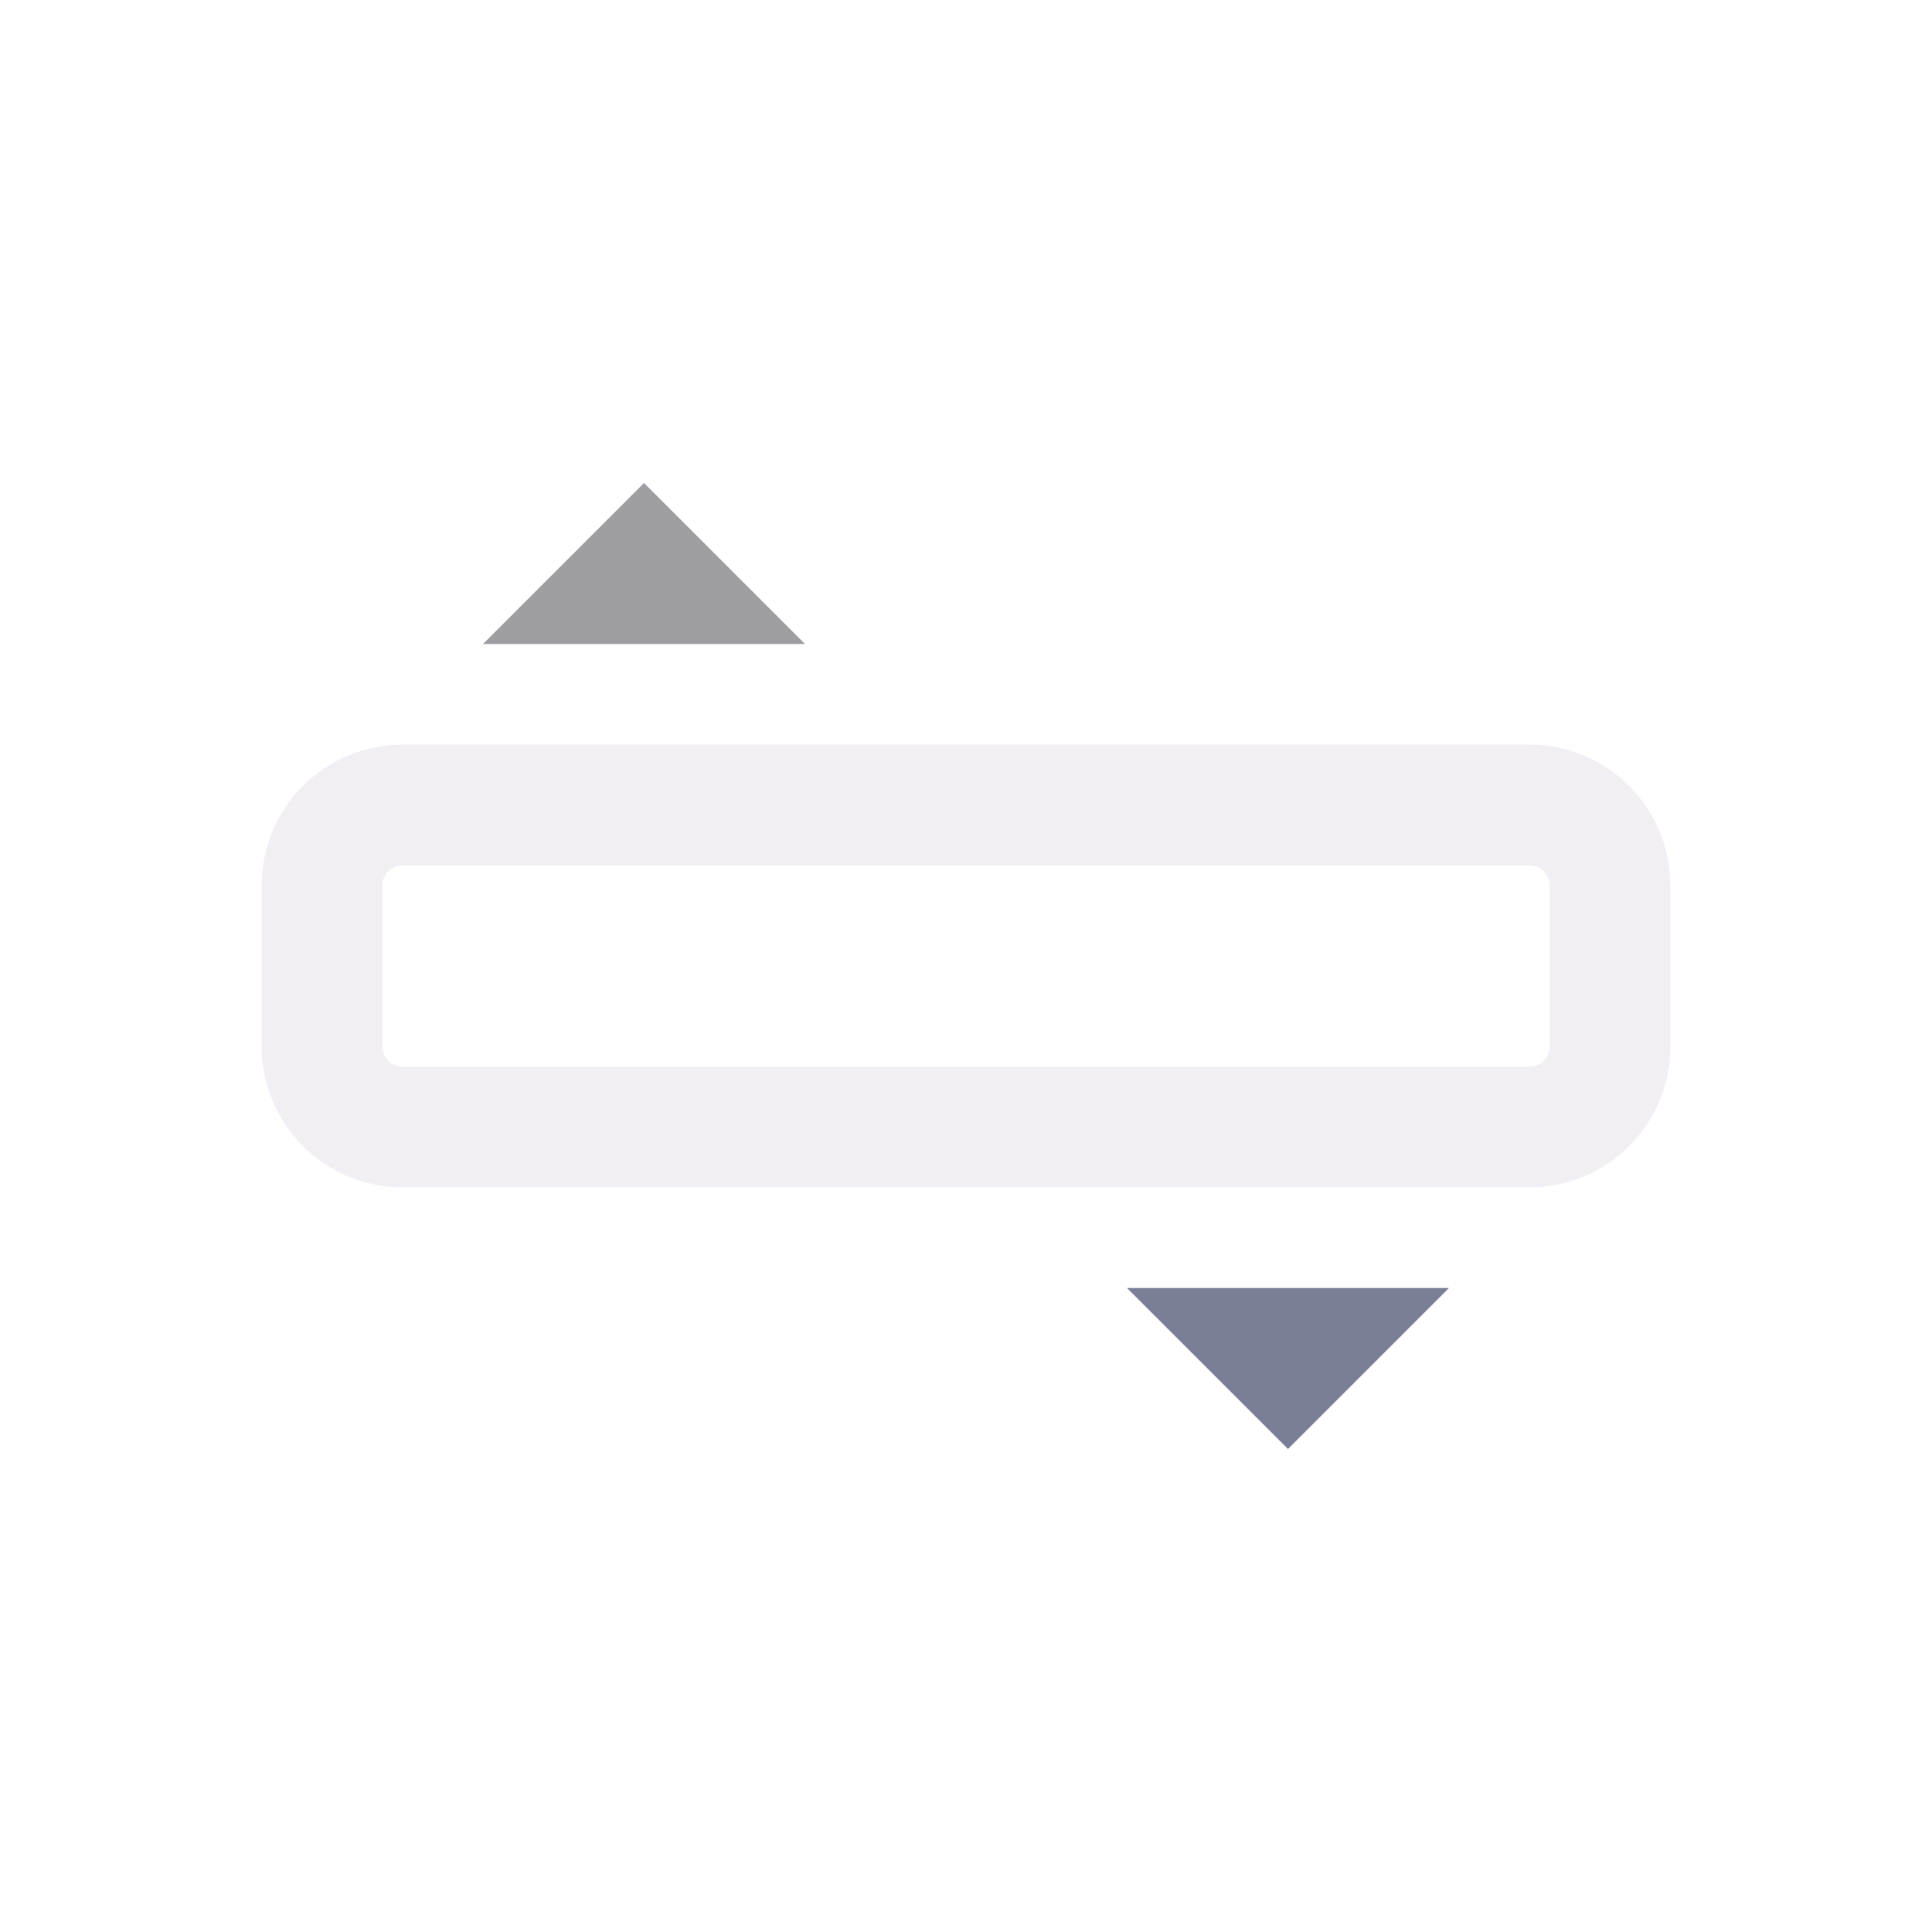
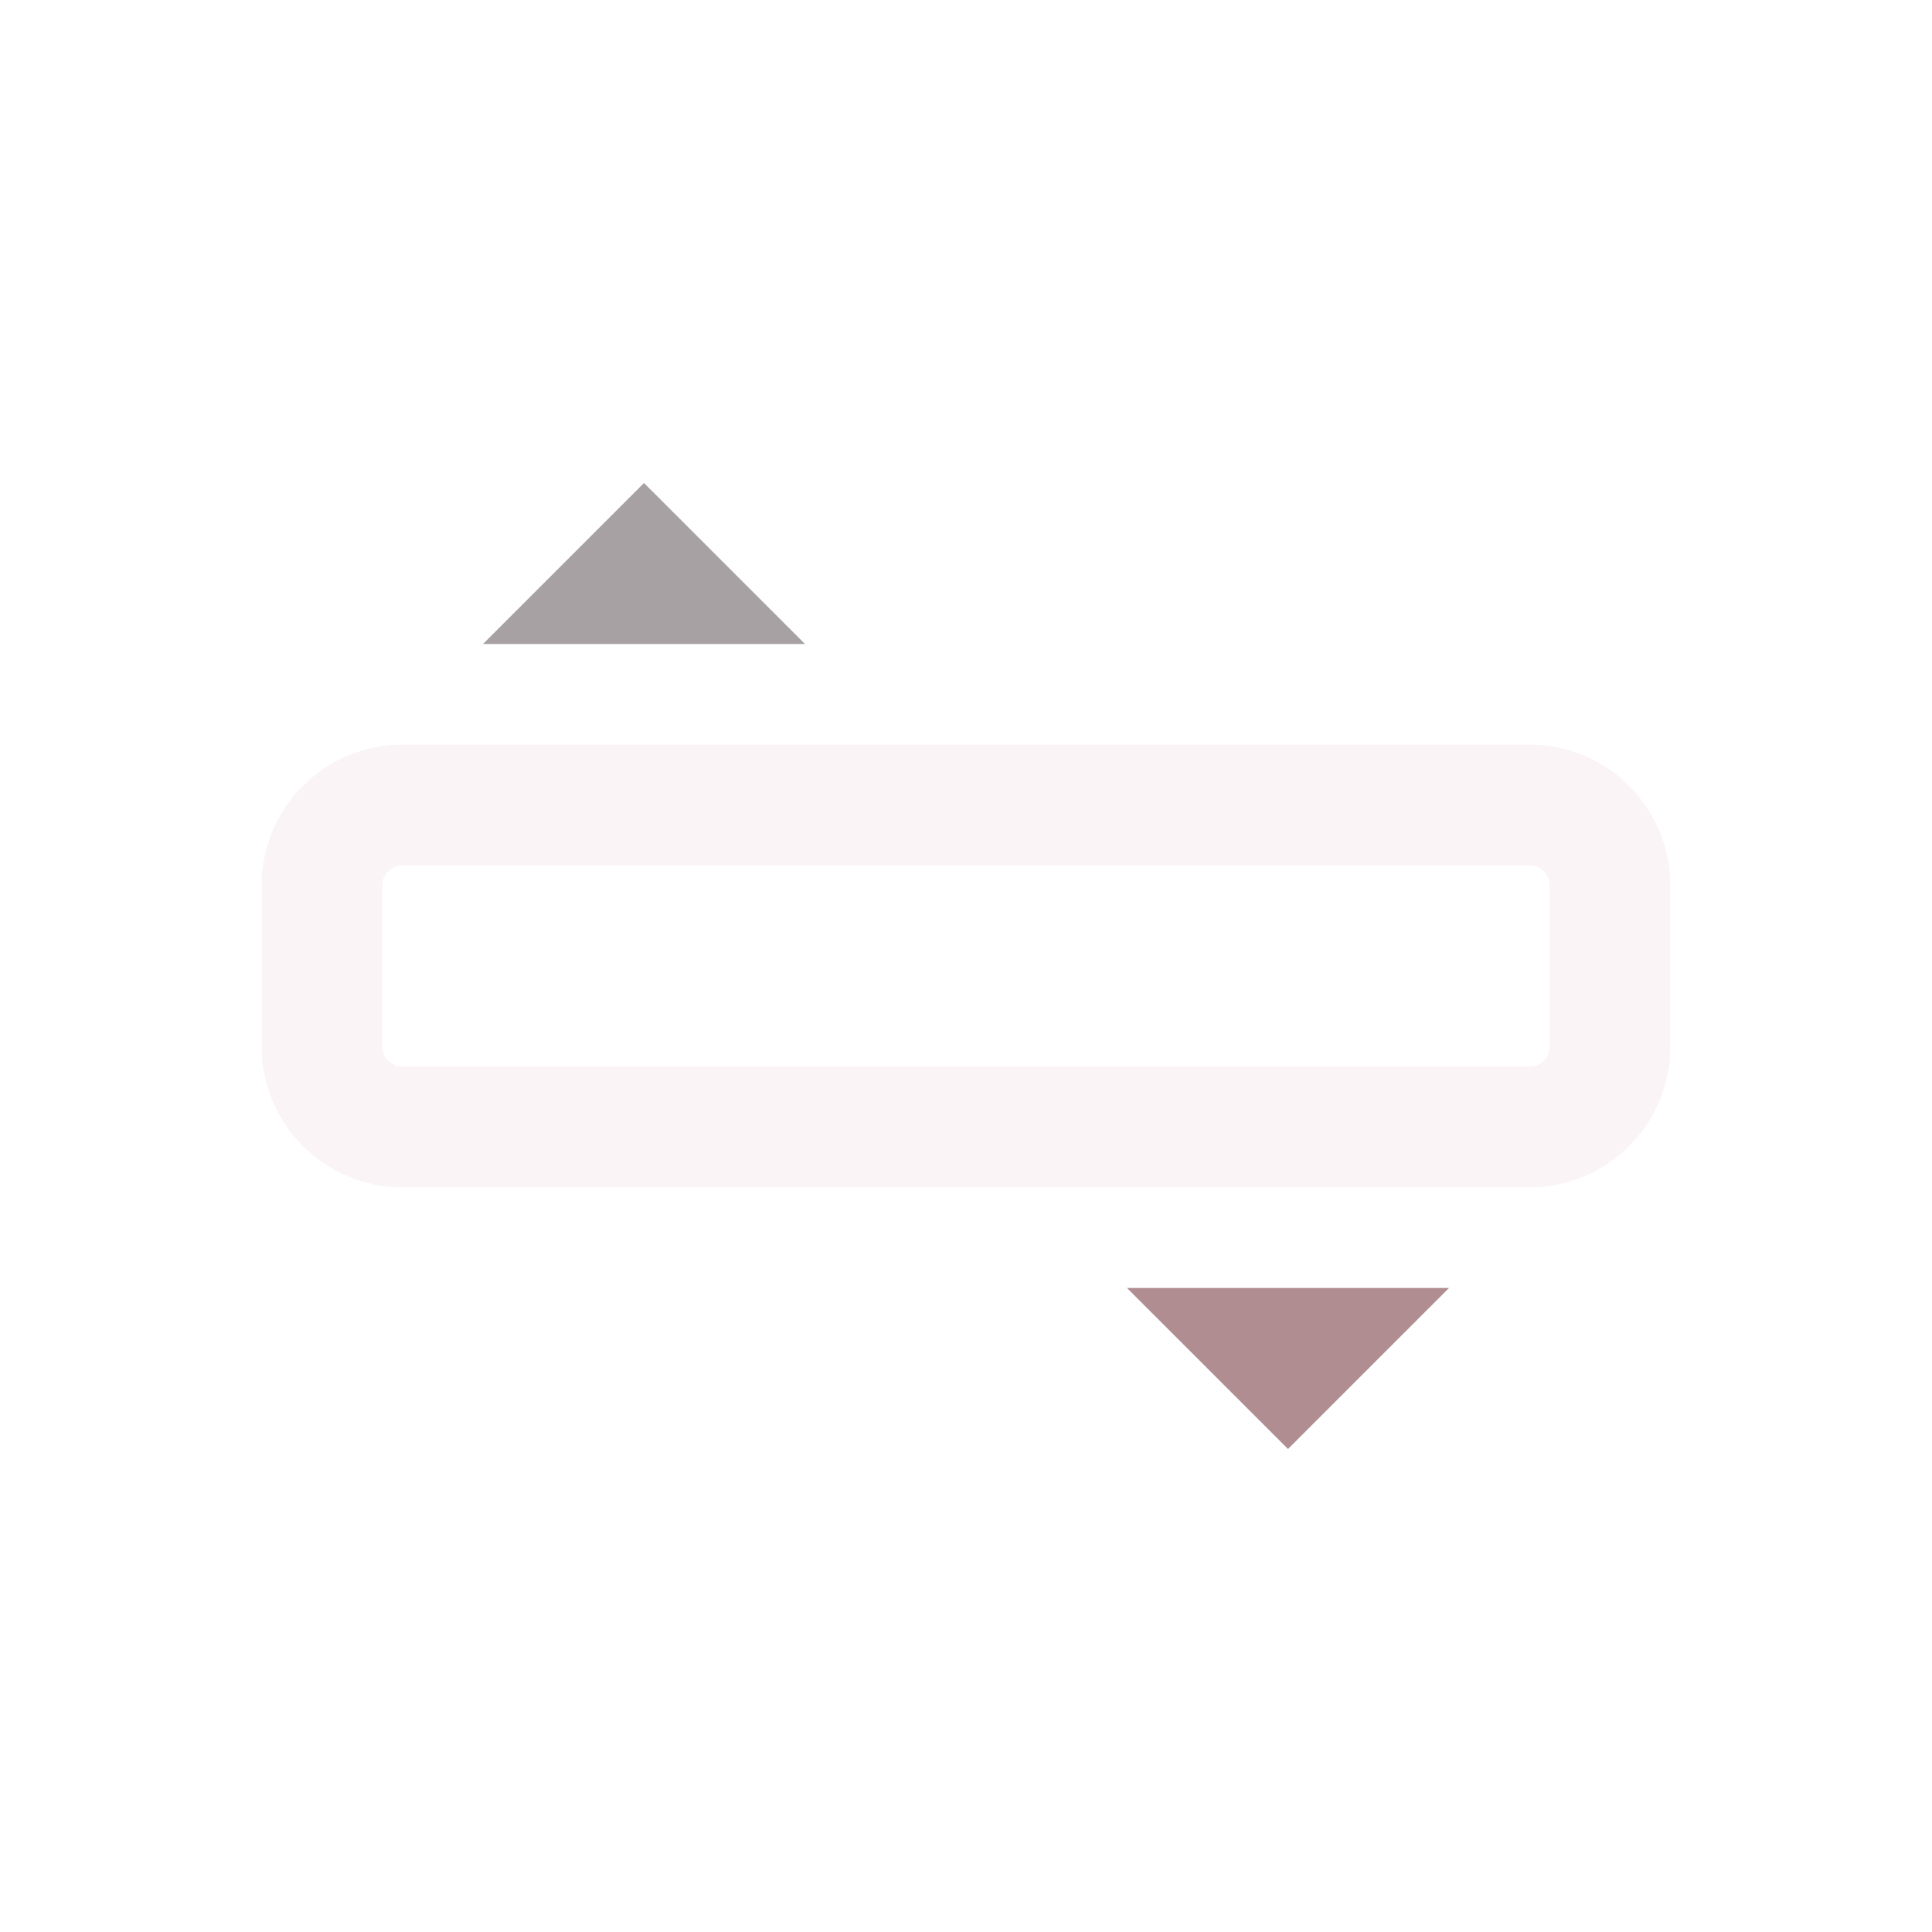
<svg xmlns="http://www.w3.org/2000/svg" width="24" height="24" viewBox="0 0 24 24">
-   <rect x="4" y="10" width="16" height="4" fill="none" rx="1" stroke="#F1EFF4" stroke-width="1.5" />
-   <polygon points="8,6 10,8 6,8" fill="#9E9DA2" />
-   <polygon points="16,18 14,16 18,16" fill="#7A7E97" />
+   <rect x="4" y="10" width="16" height="4" fill="none" rx="1" stroke="#FAF4F6" stroke-width="1.5" />
+   <polygon points="8,6 10,8 6,8" fill="#A7A1A3" />
+   <polygon points="16,18 14,16 18,16" fill="#AF8D91" />
</svg>
